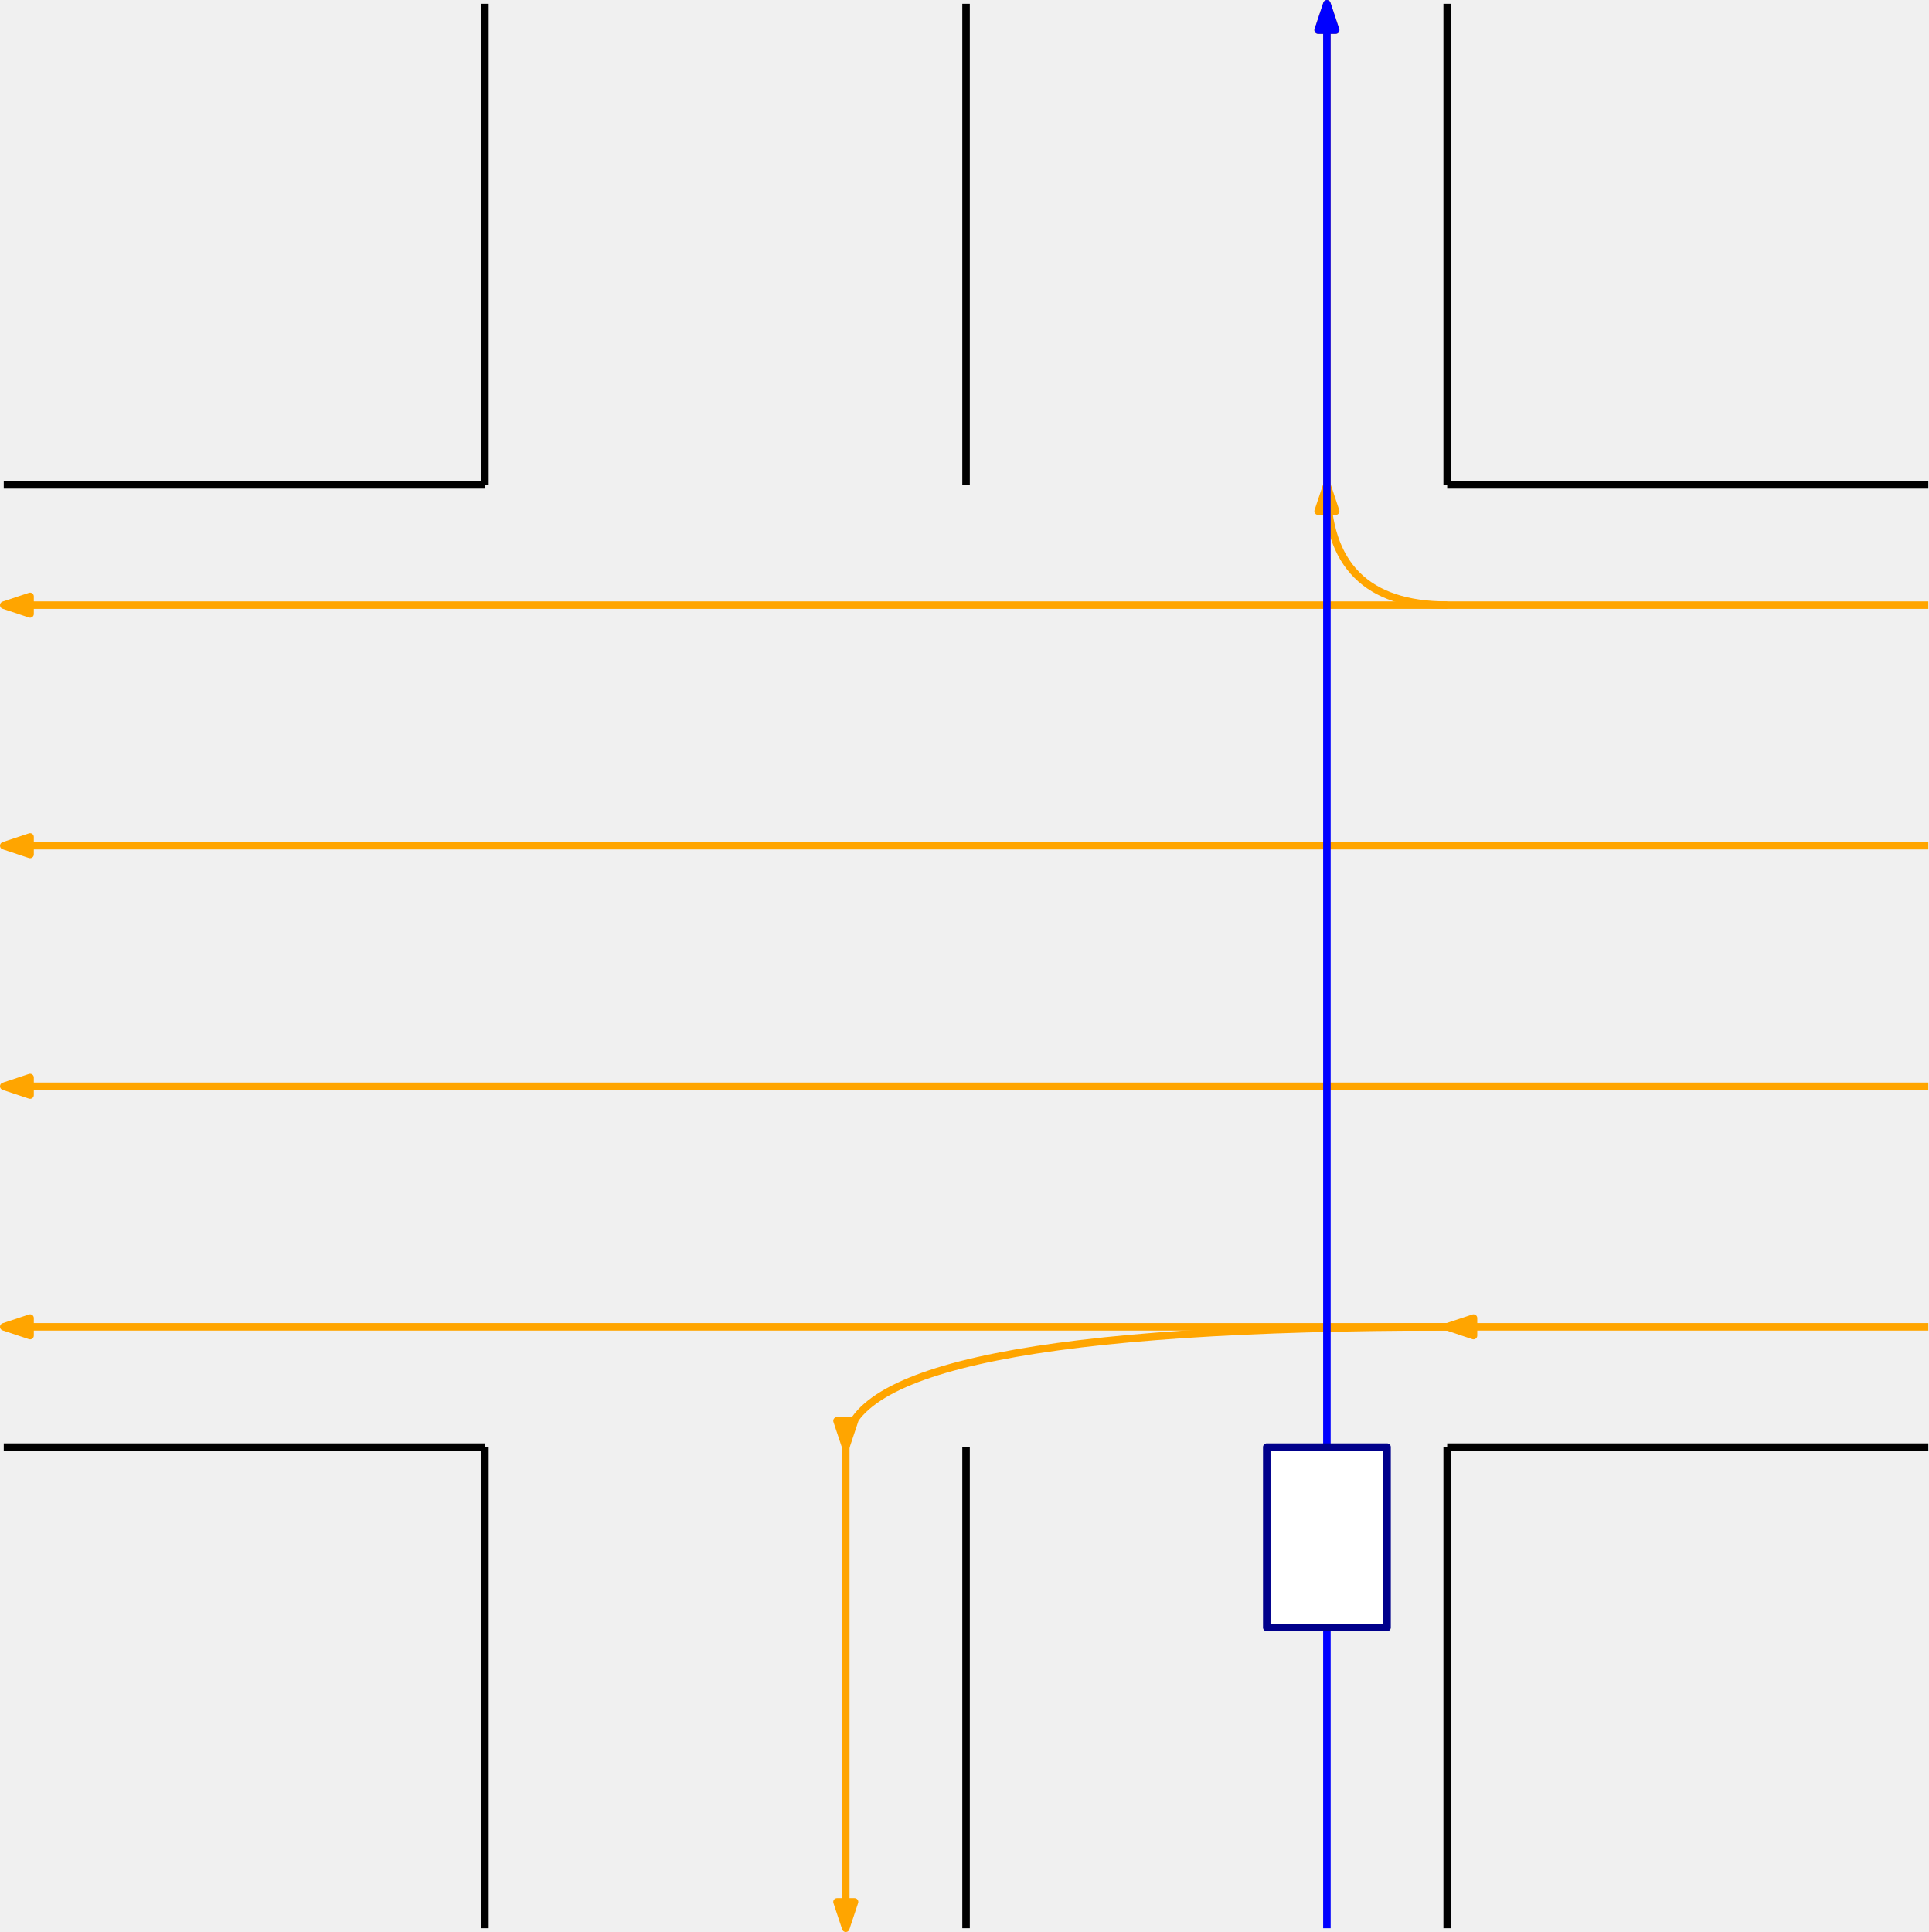
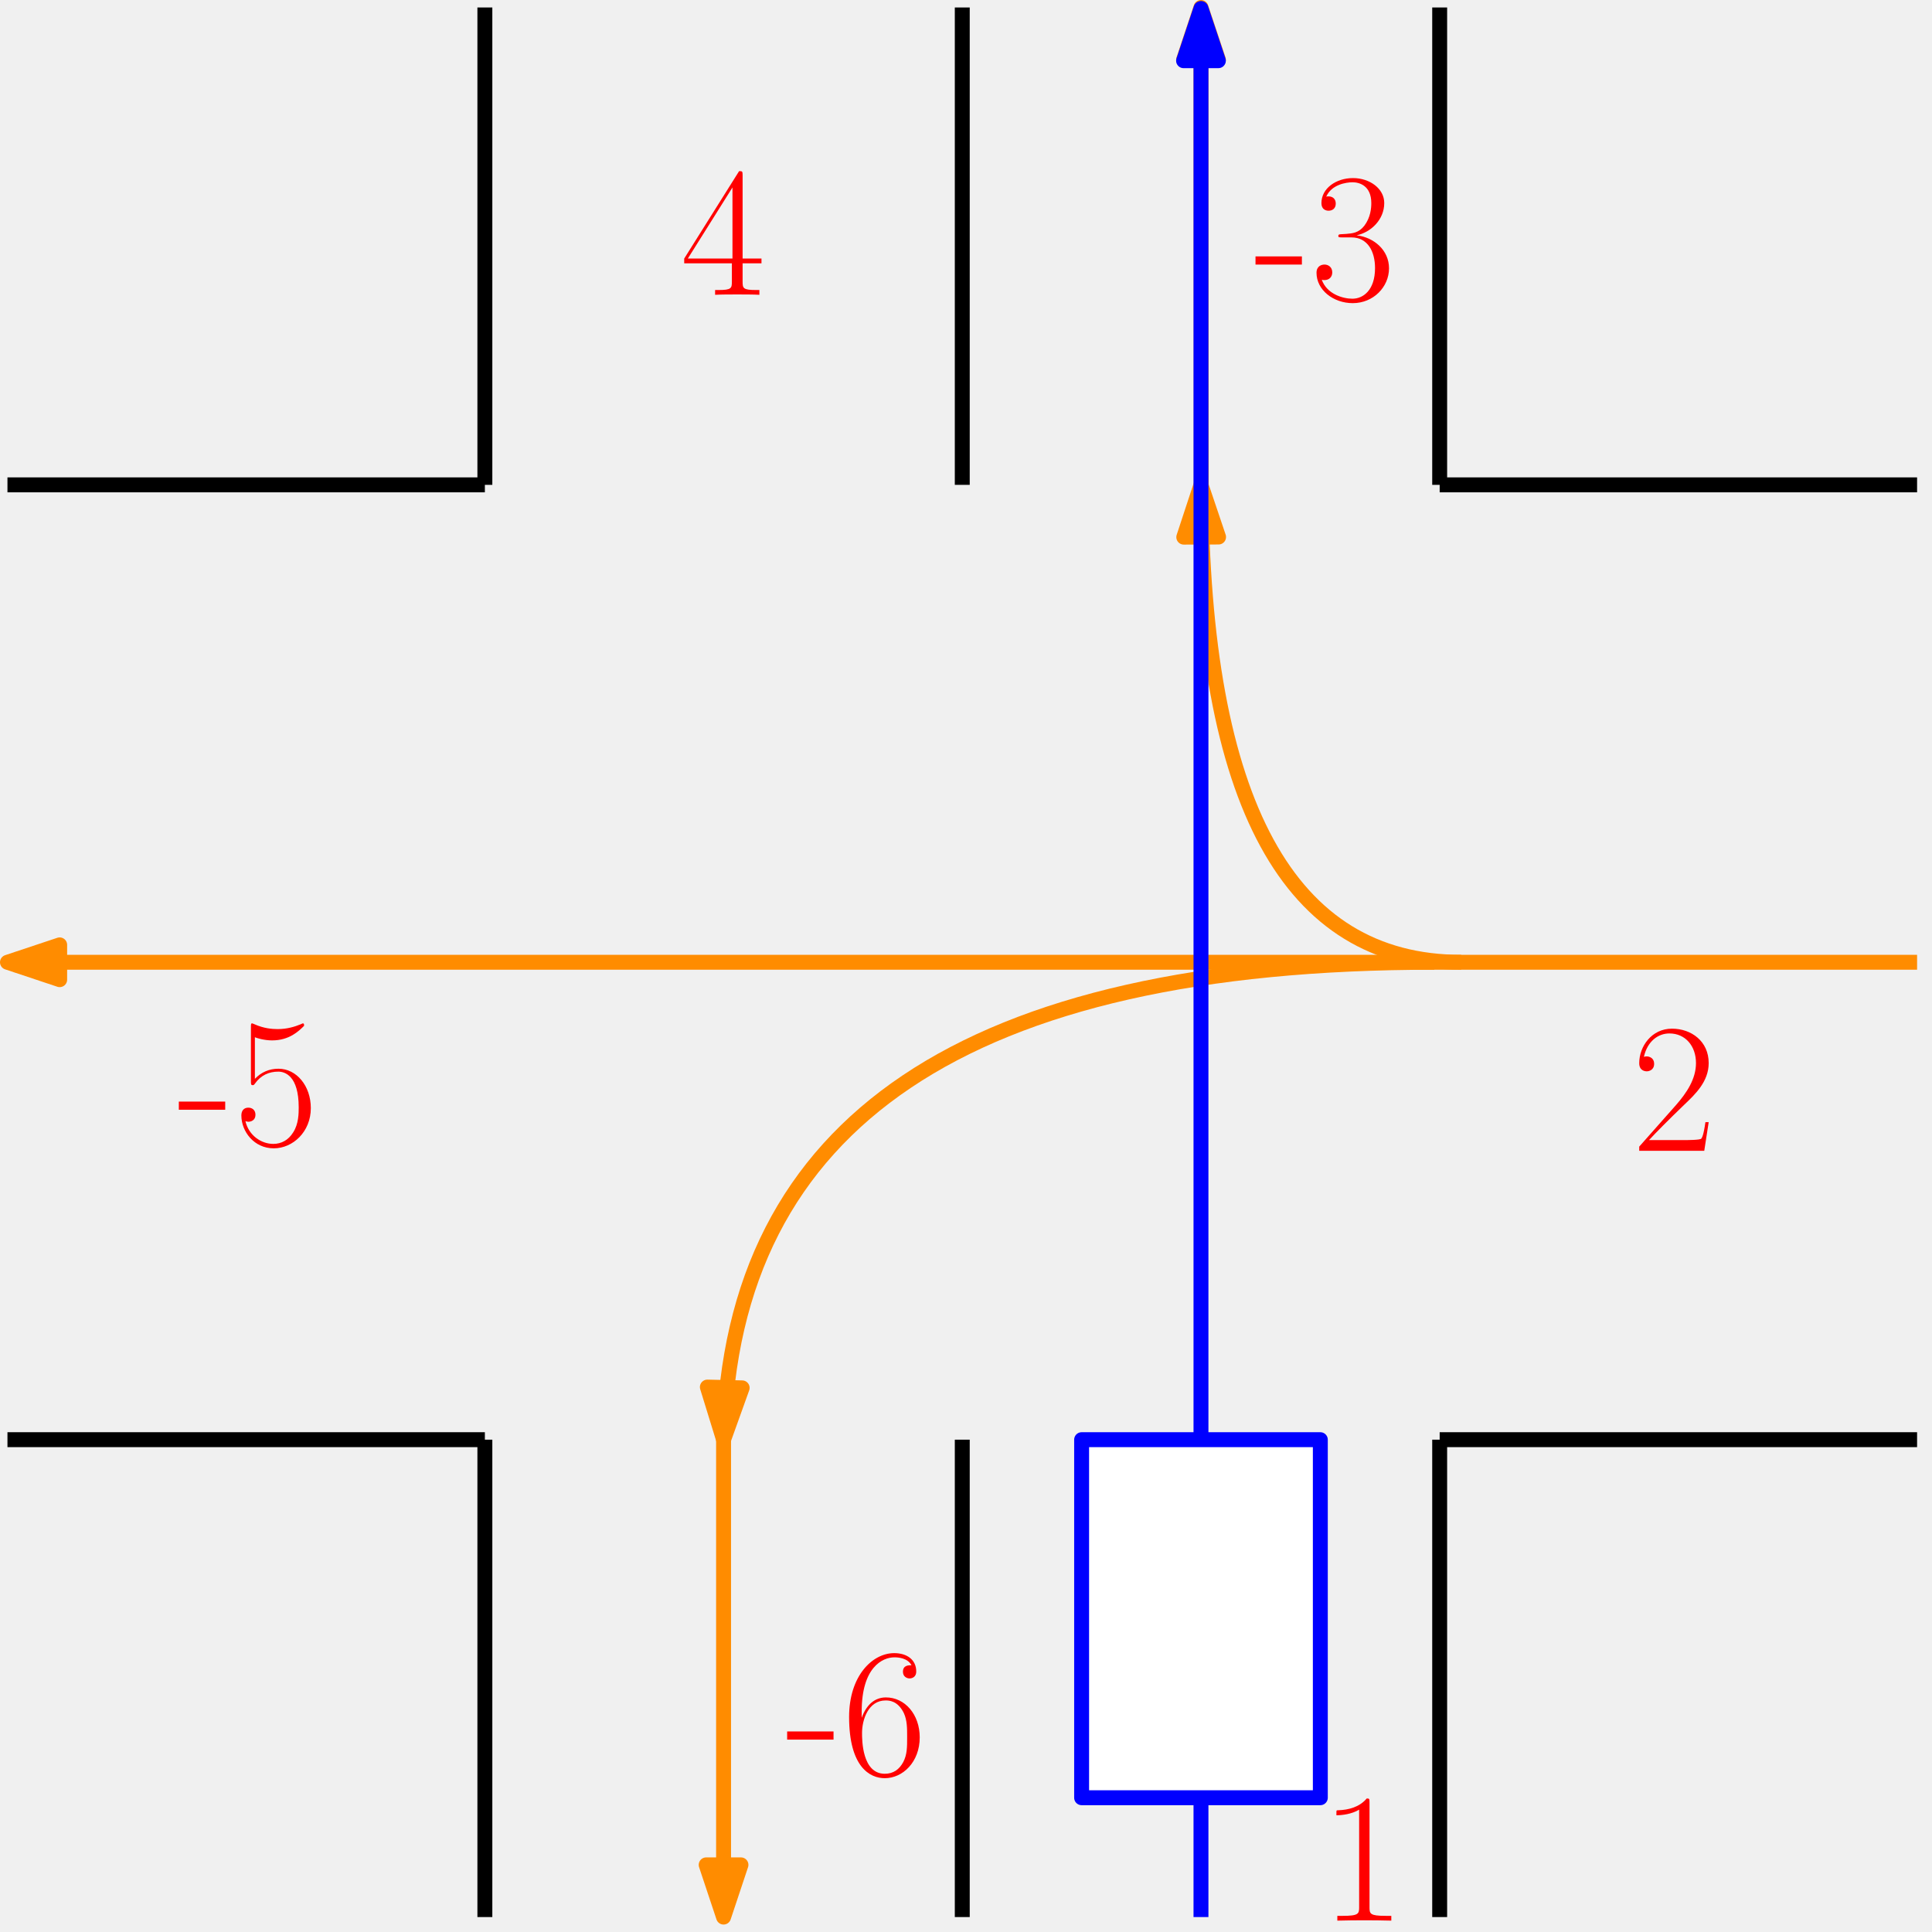
- <svg xmlns="http://www.w3.org/2000/svg" version="1.1" id="svg2" xml:space="preserve" width="684" height="685.333" viewBox="0 0 684 685.333">
-   <defs id="defs6" />
-   <g id="g10" transform="matrix(1.333333,0,0,-1.333333,0,685.3333)">
-     <g id="g12" transform="scale(0.1)">
-       <path d="M 1290,5130 V 3850" style="fill:none;stroke:#000000;stroke-width:20;stroke-linecap:butt;stroke-linejoin:round;stroke-miterlimit:10;stroke-dasharray:none;stroke-opacity:1" id="path14" />
-       <path d="M 3850,5130 V 3850" style="fill:none;stroke:#000000;stroke-width:20;stroke-linecap:butt;stroke-linejoin:round;stroke-miterlimit:10;stroke-dasharray:none;stroke-opacity:1" id="path16" />
-       <path d="M 3850,3850 H 5130" style="fill:none;stroke:#000000;stroke-width:20;stroke-linecap:butt;stroke-linejoin:round;stroke-miterlimit:10;stroke-dasharray:none;stroke-opacity:1" id="path18" />
-       <path d="M 3850,1290 H 5130" style="fill:none;stroke:#000000;stroke-width:20;stroke-linecap:butt;stroke-linejoin:round;stroke-miterlimit:10;stroke-dasharray:none;stroke-opacity:1" id="path20" />
-       <path d="M 2570,5130 V 3850" style="fill:none;stroke:#000000;stroke-width:20;stroke-linecap:butt;stroke-linejoin:round;stroke-miterlimit:10;stroke-dasharray:none;stroke-opacity:1" id="path22" />
-       <path d="M 2570,1290 V 10" style="fill:none;stroke:#000000;stroke-width:20;stroke-linecap:butt;stroke-linejoin:round;stroke-miterlimit:10;stroke-dasharray:none;stroke-opacity:1" id="path24" />
-       <path d="M 3850,1290 V 10" style="fill:none;stroke:#000000;stroke-width:20;stroke-linecap:butt;stroke-linejoin:round;stroke-miterlimit:10;stroke-dasharray:none;stroke-opacity:1" id="path26" />
-       <path d="M 1290,1290 V 10" style="fill:none;stroke:#000000;stroke-width:20;stroke-linecap:butt;stroke-linejoin:round;stroke-miterlimit:10;stroke-dasharray:none;stroke-opacity:1" id="path28" />
-       <path d="M 10,1290 H 1290" style="fill:none;stroke:#000000;stroke-width:20;stroke-linecap:butt;stroke-linejoin:round;stroke-miterlimit:10;stroke-dasharray:none;stroke-opacity:1" id="path30" />
-       <path d="M 10,3850 H 1290" style="fill:none;stroke:#000000;stroke-width:20;stroke-linecap:butt;stroke-linejoin:round;stroke-miterlimit:10;stroke-dasharray:none;stroke-opacity:1" id="path32" />
-       <path d="M 5130,1610 H 3850" style="fill:none;stroke:#ffa500;stroke-width:20;stroke-linecap:butt;stroke-linejoin:round;stroke-miterlimit:10;stroke-dasharray:none;stroke-opacity:1" id="path34" />
-       <path d="m 3850,1610 70,-23.32 v 46.64 z" style="fill:#ffa500;fill-opacity:1;fill-rule:evenodd;stroke:none" id="path36" />
-       <path d="m 3850,1610 70,-23.32 v 46.64 z" style="fill:none;stroke:#ffa500;stroke-width:20;stroke-linecap:butt;stroke-linejoin:round;stroke-miterlimit:10;stroke-dasharray:none;stroke-opacity:1" id="path38" />
-       <path d="M 3850,1610 C 2783.32,1610 2250,1503.32 2250,1290" style="fill:none;stroke:#ffa500;stroke-width:20;stroke-linecap:butt;stroke-linejoin:round;stroke-miterlimit:10;stroke-dasharray:none;stroke-opacity:1" id="path40" />
-       <path d="m 2250,1290 23.32,70 h -46.64 z" style="fill:#ffa500;fill-opacity:1;fill-rule:evenodd;stroke:none" id="path42" />
-       <path d="m 2250,1290 23.32,70 h -46.64 z" style="fill:none;stroke:#ffa500;stroke-width:20;stroke-linecap:butt;stroke-linejoin:round;stroke-miterlimit:10;stroke-dasharray:none;stroke-opacity:1" id="path44" />
-       <path d="M 2250,1290 V 10" style="fill:none;stroke:#ffa500;stroke-width:20;stroke-linecap:butt;stroke-linejoin:round;stroke-miterlimit:10;stroke-dasharray:none;stroke-opacity:1" id="path46" />
-       <path d="m 2250,10 23.32,70 h -46.64 z" style="fill:#ffa500;fill-opacity:1;fill-rule:evenodd;stroke:none" id="path48" />
-       <path d="m 2250,10 23.32,70 h -46.64 z" style="fill:none;stroke:#ffa500;stroke-width:20;stroke-linecap:butt;stroke-linejoin:round;stroke-miterlimit:10;stroke-dasharray:none;stroke-opacity:1" id="path50" />
-       <path d="M 5130,2250 H 10" style="fill:none;stroke:#ffa500;stroke-width:20;stroke-linecap:butt;stroke-linejoin:round;stroke-miterlimit:10;stroke-dasharray:none;stroke-opacity:1" id="path52" />
-       <path d="m 10,2250 70,-23.32 v 46.64 z" style="fill:#ffa500;fill-opacity:1;fill-rule:evenodd;stroke:none" id="path54" />
-       <path d="m 10,2250 70,-23.32 v 46.64 z" style="fill:none;stroke:#ffa500;stroke-width:20;stroke-linecap:butt;stroke-linejoin:round;stroke-miterlimit:10;stroke-dasharray:none;stroke-opacity:1" id="path56" />
-       <path d="M 5130,2890 H 10" style="fill:none;stroke:#ffa500;stroke-width:20;stroke-linecap:butt;stroke-linejoin:round;stroke-miterlimit:10;stroke-dasharray:none;stroke-opacity:1" id="path58" />
-       <path d="m 10,2890 70,-23.32 v 46.64 z" style="fill:#ffa500;fill-opacity:1;fill-rule:evenodd;stroke:none" id="path60" />
-       <path d="m 10,2890 70,-23.32 v 46.64 z" style="fill:none;stroke:#ffa500;stroke-width:20;stroke-linecap:butt;stroke-linejoin:round;stroke-miterlimit:10;stroke-dasharray:none;stroke-opacity:1" id="path62" />
-       <path d="M 5130,3530 H 10" style="fill:none;stroke:#ffa500;stroke-width:20;stroke-linecap:butt;stroke-linejoin:round;stroke-miterlimit:10;stroke-dasharray:none;stroke-opacity:1" id="path64" />
-       <path d="m 10,3530 70,-23.32 v 46.64 z" style="fill:#ffa500;fill-opacity:1;fill-rule:evenodd;stroke:none" id="path66" />
-       <path d="m 10,3530 70,-23.32 v 46.64 z" style="fill:none;stroke:#ffa500;stroke-width:20;stroke-linecap:butt;stroke-linejoin:round;stroke-miterlimit:10;stroke-dasharray:none;stroke-opacity:1" id="path68" />
-       <path d="m 3850,3530 c -213.32,0 -320,106.68 -320,320" style="fill:none;stroke:#ffa500;stroke-width:20;stroke-linecap:butt;stroke-linejoin:round;stroke-miterlimit:10;stroke-dasharray:none;stroke-opacity:1" id="path70" />
-       <path d="m 3530,3850 -23.32,-70 h 46.64 z" style="fill:#ffa500;fill-opacity:1;fill-rule:evenodd;stroke:none" id="path72" />
-       <path d="m 3530,3850 -23.32,-70 h 46.64 z" style="fill:none;stroke:#ffa500;stroke-width:20;stroke-linecap:butt;stroke-linejoin:round;stroke-miterlimit:10;stroke-dasharray:none;stroke-opacity:1" id="path74" />
-       <path d="M 3530,3850 V 5130" style="fill:none;stroke:#ffa500;stroke-width:20;stroke-linecap:butt;stroke-linejoin:round;stroke-miterlimit:10;stroke-dasharray:none;stroke-opacity:1" id="path76" />
-       <path d="m 3530,5130 -23.32,-70 h 46.64 z" style="fill:#ffa500;fill-opacity:1;fill-rule:evenodd;stroke:none" id="path78" />
-       <path d="m 3530,5130 -23.32,-70 h 46.64 z" style="fill:none;stroke:#ffa500;stroke-width:20;stroke-linecap:butt;stroke-linejoin:round;stroke-miterlimit:10;stroke-dasharray:none;stroke-opacity:1" id="path80" />
-       <path d="M 3850,1610 H 10" style="fill:none;stroke:#ffa500;stroke-width:20;stroke-linecap:butt;stroke-linejoin:round;stroke-miterlimit:10;stroke-dasharray:none;stroke-opacity:1" id="path82" />
-       <path d="m 10,1610 70,-23.32 v 46.64 z" style="fill:#ffa500;fill-opacity:1;fill-rule:evenodd;stroke:none" id="path84" />
-       <path d="m 10,1610 70,-23.32 v 46.64 z" style="fill:none;stroke:#ffa500;stroke-width:20;stroke-linecap:butt;stroke-linejoin:round;stroke-miterlimit:10;stroke-dasharray:none;stroke-opacity:1" id="path86" />
-       <path d="M 3530,10 V 5130" style="fill:none;stroke:#0000ff;stroke-width:20;stroke-linecap:butt;stroke-linejoin:round;stroke-miterlimit:10;stroke-dasharray:none;stroke-opacity:1" id="path88" />
-       <path d="m 3530,5130 -23.32,-70 h 46.64 z" style="fill:#0000ff;fill-opacity:1;fill-rule:evenodd;stroke:none" id="path90" />
-       <path d="m 3530,5130 -23.32,-70 h 46.64 z" style="fill:none;stroke:#0000ff;stroke-width:20;stroke-linecap:butt;stroke-linejoin:round;stroke-miterlimit:10;stroke-dasharray:none;stroke-opacity:1" id="path92" />
-       <path d="m 3370,810 h 320 v 480 h -320 z" style="fill:#ffffff;fill-opacity:1;fill-rule:evenodd;stroke:none" id="path94" />
-       <path d="m 3370,810 h 320 v 480 h -320 z" style="fill:none;stroke:#00008b;stroke-width:20;stroke-linecap:butt;stroke-linejoin:round;stroke-miterlimit:10;stroke-dasharray:none;stroke-opacity:1" id="path96" />
+ <svg xmlns="http://www.w3.org/2000/svg" xmlns:xlink="http://www.w3.org/1999/xlink" width="259pt" height="259pt" viewBox="0 0 259 259" version="1.1">
+   <defs>
+     <g>
+       <symbol overflow="visible" id="glyph0-0">
+         <path style="stroke:none;" d="" />
+       </symbol>
+       <symbol overflow="visible" id="glyph0-1">
+         <path style="stroke:none;" d="M 6.594 -15.828 C 6.594 -16.359 6.562 -16.375 6.219 -16.375 C 5.25 -15.219 3.797 -14.844 2.406 -14.797 C 2.328 -14.797 2.203 -14.797 2.188 -14.75 C 2.156 -14.688 2.156 -14.641 2.156 -14.125 C 2.922 -14.125 4.219 -14.281 5.203 -14.875 L 5.203 -1.812 C 5.203 -0.938 5.156 -0.641 3.016 -0.641 L 2.281 -0.641 L 2.281 0 C 3.469 -0.031 4.703 -0.047 5.891 -0.047 C 7.094 -0.047 8.328 -0.031 9.516 0 L 9.516 -0.641 L 8.766 -0.641 C 6.641 -0.641 6.594 -0.922 6.594 -1.812 Z M 6.594 -15.828 " />
+       </symbol>
+       <symbol overflow="visible" id="glyph0-2">
+         <path style="stroke:none;" d="M 10.328 -3.844 L 9.891 -3.844 C 9.641 -2.078 9.438 -1.781 9.344 -1.641 C 9.219 -1.438 7.438 -1.438 7.094 -1.438 L 2.328 -1.438 C 3.219 -2.406 4.953 -4.156 7.062 -6.188 C 8.578 -7.625 10.328 -9.312 10.328 -11.766 C 10.328 -14.688 8 -16.375 5.406 -16.375 C 2.672 -16.375 1.016 -13.984 1.016 -11.75 C 1.016 -10.781 1.734 -10.656 2.031 -10.656 C 2.281 -10.656 3.016 -10.797 3.016 -11.672 C 3.016 -12.438 2.375 -12.656 2.031 -12.656 C 1.891 -12.656 1.734 -12.641 1.641 -12.594 C 2.109 -14.688 3.547 -15.734 5.062 -15.734 C 7.219 -15.734 8.625 -14.031 8.625 -11.766 C 8.625 -9.609 7.359 -7.75 5.953 -6.141 L 1.016 -0.562 L 1.016 0 L 9.734 0 Z M 10.328 -3.844 " />
+       </symbol>
+       <symbol overflow="visible" id="glyph0-3">
+         <path style="stroke:none;" d="M 6.312 -4.781 L 6.312 -5.875 L 0.094 -5.875 L 0.094 -4.781 Z M 6.312 -4.781 " />
+       </symbol>
+       <symbol overflow="visible" id="glyph0-4">
+         <path style="stroke:none;" d="M 5.484 -8.422 C 7.688 -8.422 8.656 -6.516 8.656 -4.312 C 8.656 -1.344 7.062 -0.203 5.625 -0.203 C 4.312 -0.203 2.188 -0.844 1.516 -2.75 C 1.641 -2.703 1.766 -2.703 1.891 -2.703 C 2.484 -2.703 2.922 -3.094 2.922 -3.734 C 2.922 -4.453 2.375 -4.781 1.891 -4.781 C 1.469 -4.781 0.812 -4.578 0.812 -3.672 C 0.812 -1.391 3.047 0.391 5.672 0.391 C 8.422 0.391 10.531 -1.766 10.531 -4.281 C 10.531 -6.688 8.547 -8.422 6.188 -8.703 C 8.078 -9.094 9.891 -10.781 9.891 -13.031 C 9.891 -14.969 7.938 -16.375 5.703 -16.375 C 3.438 -16.375 1.469 -15 1.469 -13.016 C 1.469 -12.141 2.109 -12 2.422 -12 C 2.953 -12 3.391 -12.312 3.391 -12.953 C 3.391 -13.609 2.953 -13.922 2.422 -13.922 C 2.328 -13.922 2.203 -13.922 2.109 -13.875 C 2.828 -15.516 4.781 -15.812 5.656 -15.812 C 6.516 -15.812 8.156 -15.391 8.156 -13.016 C 8.156 -12.312 8.047 -11.078 7.219 -9.984 C 6.469 -9.016 5.625 -8.969 4.812 -8.891 C 4.688 -8.891 4.109 -8.844 4.016 -8.844 C 3.844 -8.828 3.734 -8.797 3.734 -8.625 C 3.734 -8.453 3.766 -8.422 4.266 -8.422 Z M 5.484 -8.422 " />
+       </symbol>
+       <symbol overflow="visible" id="glyph0-5">
+         <path style="stroke:none;" d="M 8.328 -16.031 C 8.328 -16.547 8.297 -16.578 7.859 -16.578 L 0.5 -4.859 L 0.5 -4.219 L 6.891 -4.219 L 6.891 -1.781 C 6.891 -0.891 6.844 -0.641 5.109 -0.641 L 4.641 -0.641 L 4.641 0 C 5.422 -0.047 6.766 -0.047 7.609 -0.047 C 8.453 -0.047 9.781 -0.047 10.578 0 L 10.578 -0.641 L 10.109 -0.641 C 8.375 -0.641 8.328 -0.891 8.328 -1.781 L 8.328 -4.219 L 10.859 -4.219 L 10.859 -4.859 L 8.328 -4.859 Z M 6.969 -14.391 L 6.969 -4.859 L 0.984 -4.859 Z M 6.969 -14.391 " />
+       </symbol>
+       <symbol overflow="visible" id="glyph0-6">
+         <path style="stroke:none;" d="M 2.828 -14.5 C 3.078 -14.391 4.094 -14.078 5.125 -14.078 C 7.438 -14.078 8.703 -15.312 9.422 -16.031 C 9.422 -16.234 9.422 -16.359 9.266 -16.359 C 9.25 -16.359 9.188 -16.359 9 -16.25 C 8.125 -15.891 7.109 -15.594 5.875 -15.594 C 5.125 -15.594 4.016 -15.688 2.797 -16.234 C 2.531 -16.359 2.484 -16.359 2.453 -16.359 C 2.328 -16.359 2.297 -16.328 2.297 -15.828 L 2.297 -8.656 C 2.297 -8.203 2.297 -8.078 2.547 -8.078 C 2.672 -8.078 2.719 -8.125 2.844 -8.297 C 3.641 -9.422 4.734 -9.891 5.969 -9.891 C 6.844 -9.891 8.703 -9.344 8.703 -5.109 C 8.703 -4.312 8.703 -2.875 7.953 -1.734 C 7.328 -0.719 6.375 -0.203 5.297 -0.203 C 3.672 -0.203 2 -1.344 1.562 -3.25 C 1.656 -3.219 1.859 -3.172 1.953 -3.172 C 2.281 -3.172 2.906 -3.344 2.906 -4.109 C 2.906 -4.781 2.422 -5.062 1.953 -5.062 C 1.391 -5.062 1.016 -4.703 1.016 -4.016 C 1.016 -1.859 2.719 0.391 5.359 0.391 C 7.906 0.391 10.328 -1.812 10.328 -5 C 10.328 -7.984 8.406 -10.281 6 -10.281 C 4.734 -10.281 3.672 -9.812 2.828 -8.922 Z M 2.828 -14.5 " />
+       </symbol>
+       <symbol overflow="visible" id="glyph0-7">
+         <path style="stroke:none;" d="M 2.625 -8.547 C 2.625 -14.469 5.406 -15.812 7.016 -15.812 C 7.531 -15.812 8.797 -15.719 9.297 -14.75 C 8.891 -14.75 8.156 -14.75 8.156 -13.875 C 8.156 -13.203 8.703 -12.984 9.047 -12.984 C 9.266 -12.984 9.938 -13.078 9.938 -13.922 C 9.938 -15.484 8.703 -16.375 6.984 -16.375 C 4.047 -16.375 0.938 -13.312 0.938 -7.828 C 0.938 -1.094 3.734 0.391 5.719 0.391 C 8.125 0.391 10.406 -1.766 10.406 -5.078 C 10.406 -8.172 8.406 -10.438 5.875 -10.438 C 4.359 -10.438 3.25 -9.438 2.625 -7.703 Z M 5.719 -0.203 C 2.672 -0.203 2.672 -4.766 2.672 -5.672 C 2.672 -7.453 3.516 -10.031 5.828 -10.031 C 6.25 -10.031 7.453 -10.031 8.281 -8.328 C 8.719 -7.359 8.719 -6.344 8.719 -5.109 C 8.719 -3.766 8.719 -2.781 8.203 -1.781 C 7.656 -0.766 6.859 -0.203 5.719 -0.203 Z M 5.719 -0.203 " />
+       </symbol>
    </g>
+   </defs>
+   <g id="surface44976">
+     <path style="fill:none;stroke-width:2;stroke-linecap:butt;stroke-linejoin:round;stroke:rgb(0%,0%,0%);stroke-opacity:1;stroke-miterlimit:10;" d="M 64 704 L 128 704 " transform="matrix(1,0,0,-1,-63,769)" />
+     <path style="fill:none;stroke-width:2;stroke-linecap:butt;stroke-linejoin:round;stroke:rgb(0%,0%,0%);stroke-opacity:1;stroke-miterlimit:10;" d="M 128 704 L 128 768 " transform="matrix(1,0,0,-1,-63,769)" />
+     <path style="fill:none;stroke-width:2;stroke-linecap:butt;stroke-linejoin:round;stroke:rgb(0%,0%,0%);stroke-opacity:1;stroke-miterlimit:10;" d="M 256 768 L 256 704 " transform="matrix(1,0,0,-1,-63,769)" />
+     <path style="fill:none;stroke-width:2;stroke-linecap:butt;stroke-linejoin:round;stroke:rgb(0%,0%,0%);stroke-opacity:1;stroke-miterlimit:10;" d="M 256 704 L 320 704 " transform="matrix(1,0,0,-1,-63,769)" />
+     <path style="fill:none;stroke-width:2;stroke-linecap:butt;stroke-linejoin:round;stroke:rgb(0%,0%,0%);stroke-opacity:1;stroke-miterlimit:10;" d="M 320 576 L 256 576 " transform="matrix(1,0,0,-1,-63,769)" />
+     <path style="fill:none;stroke-width:2;stroke-linecap:butt;stroke-linejoin:round;stroke:rgb(0%,0%,0%);stroke-opacity:1;stroke-miterlimit:10;" d="M 256 576 L 256 512 " transform="matrix(1,0,0,-1,-63,769)" />
+     <path style="fill:none;stroke-width:2;stroke-linecap:butt;stroke-linejoin:round;stroke:rgb(0%,0%,0%);stroke-opacity:1;stroke-miterlimit:10;" d="M 128 512 L 128 576 " transform="matrix(1,0,0,-1,-63,769)" />
+     <path style="fill:none;stroke-width:2;stroke-linecap:butt;stroke-linejoin:round;stroke:rgb(0%,0%,0%);stroke-opacity:1;stroke-miterlimit:10;" d="M 128 576 L 64 576 " transform="matrix(1,0,0,-1,-63,769)" />
+     <g style="fill:rgb(100%,0%,0%);fill-opacity:1;">
+       <use xlink:href="#glyph0-1" x="177" y="257.476" />
+     </g>
+     <g style="fill:rgb(100%,0%,0%);fill-opacity:1;">
+       <use xlink:href="#glyph0-2" x="218.735" y="154.275" />
+     </g>
+     <g style="fill:rgb(100%,0%,0%);fill-opacity:1;">
+       <use xlink:href="#glyph0-3" x="168.217" y="40.248" />
+       <use xlink:href="#glyph0-4" x="175.678" y="40.248" />
+     </g>
+     <g style="fill:rgb(100%,0%,0%);fill-opacity:1;">
+       <use xlink:href="#glyph0-5" x="91.224" y="39.52" />
+     </g>
+     <g style="fill:rgb(100%,0%,0%);fill-opacity:1;">
+       <use xlink:href="#glyph0-3" x="23.88" y="153.552" />
+       <use xlink:href="#glyph0-6" x="31.341" y="153.552" />
+     </g>
+     <g style="fill:rgb(100%,0%,0%);fill-opacity:1;">
+       <use xlink:href="#glyph0-3" x="105.43" y="237.99" />
+       <use xlink:href="#glyph0-7" x="112.891" y="237.99" />
+     </g>
+     <path style="fill:none;stroke-width:2;stroke-linecap:butt;stroke-linejoin:round;stroke:rgb(0%,0%,0%);stroke-opacity:1;stroke-miterlimit:10;" d="M 192 512 L 192 576 " transform="matrix(1,0,0,-1,-63,769)" />
+     <path style="fill:none;stroke-width:2;stroke-linecap:butt;stroke-linejoin:round;stroke:rgb(0%,0%,0%);stroke-opacity:1;stroke-miterlimit:10;" d="M 192 768 L 192 704 " transform="matrix(1,0,0,-1,-63,769)" />
+     <path style="fill:none;stroke-width:2;stroke-linecap:butt;stroke-linejoin:round;stroke:rgb(100%,54.9%,0%);stroke-opacity:1;stroke-miterlimit:10;" d="M 320 640 L 64 640 " transform="matrix(1,0,0,-1,-63,769)" />
+     <path style="fill-rule:evenodd;fill:rgb(100%,54.9%,0%);fill-opacity:1;stroke-width:2;stroke-linecap:butt;stroke-linejoin:round;stroke:rgb(100%,54.9%,0%);stroke-opacity:1;stroke-miterlimit:10;" d="M 64 640 L 71 637.668 L 71 642.332 Z M 64 640 " transform="matrix(1,0,0,-1,-63,769)" />
+     <path style="fill:none;stroke-width:2;stroke-linecap:butt;stroke-linejoin:round;stroke:rgb(100%,54.9%,0%);stroke-opacity:1;stroke-miterlimit:10;" d="M 258.891 640 C 235.797 640 224.164 661.332 224 704 " transform="matrix(1,0,0,-1,-63,769)" />
+     <path style="fill-rule:evenodd;fill:rgb(100%,54.9%,0%);fill-opacity:1;stroke-width:2;stroke-linecap:butt;stroke-linejoin:round;stroke:rgb(100%,54.9%,0%);stroke-opacity:1;stroke-miterlimit:10;" d="M 224 704 L 221.695 696.992 L 226.359 697.008 Z M 224 704 " transform="matrix(1,0,0,-1,-63,769)" />
+     <path style="fill:none;stroke-width:2;stroke-linecap:butt;stroke-linejoin:round;stroke:rgb(100%,54.9%,0%);stroke-opacity:1;stroke-miterlimit:10;" d="M 224.043 700.27 L 224 768 " transform="matrix(1,0,0,-1,-63,769)" />
+     <path style="fill-rule:evenodd;fill:rgb(100%,54.9%,0%);fill-opacity:1;stroke-width:2;stroke-linecap:butt;stroke-linejoin:round;stroke:rgb(100%,54.9%,0%);stroke-opacity:1;stroke-miterlimit:10;" d="M 224 768 L 221.672 761 L 226.336 761 Z M 224 768 " transform="matrix(1,0,0,-1,-63,769)" />
+     <path style="fill:none;stroke-width:2;stroke-linecap:butt;stroke-linejoin:round;stroke:rgb(100%,54.9%,0%);stroke-opacity:1;stroke-miterlimit:10;" d="M 255.281 640 C 192.734 640 160.977 618.668 160 576 " transform="matrix(1,0,0,-1,-63,769)" />
+     <path style="fill-rule:evenodd;fill:rgb(100%,54.9%,0%);fill-opacity:1;stroke-width:2;stroke-linecap:butt;stroke-linejoin:round;stroke:rgb(100%,54.9%,0%);stroke-opacity:1;stroke-miterlimit:10;" d="M 160 576 L 162.492 582.945 L 157.828 583.051 Z M 160 576 " transform="matrix(1,0,0,-1,-63,769)" />
+     <path style="fill:none;stroke-width:2;stroke-linecap:butt;stroke-linejoin:round;stroke:rgb(100%,54.9%,0%);stroke-opacity:1;stroke-miterlimit:10;" d="M 160 576 L 160 512 " transform="matrix(1,0,0,-1,-63,769)" />
+     <path style="fill-rule:evenodd;fill:rgb(100%,54.9%,0%);fill-opacity:1;stroke-width:2;stroke-linecap:butt;stroke-linejoin:round;stroke:rgb(100%,54.9%,0%);stroke-opacity:1;stroke-miterlimit:10;" d="M 160 512 L 162.332 519 L 157.668 519 Z M 160 512 " transform="matrix(1,0,0,-1,-63,769)" />
+     <path style="fill:none;stroke-width:2;stroke-linecap:butt;stroke-linejoin:round;stroke:rgb(0%,0%,100%);stroke-opacity:1;stroke-miterlimit:10;" d="M 224 512 L 224 767.863 " transform="matrix(1,0,0,-1,-63,769)" />
+     <path style="fill-rule:evenodd;fill:rgb(0%,0%,100%);fill-opacity:1;stroke-width:2;stroke-linecap:butt;stroke-linejoin:round;stroke:rgb(0%,0%,100%);stroke-opacity:1;stroke-miterlimit:10;" d="M 224 767.863 L 221.668 760.863 L 226.332 760.863 Z M 224 767.863 " transform="matrix(1,0,0,-1,-63,769)" />
+     <path style="fill-rule:evenodd;fill:rgb(100%,100%,100%);fill-opacity:1;stroke-width:2;stroke-linecap:butt;stroke-linejoin:round;stroke:rgb(0%,0%,100%);stroke-opacity:1;stroke-miterlimit:10;" d="M 208 576 L 208 528 L 240 528 L 240 576 Z M 208 576 " transform="matrix(1,0,0,-1,-63,769)" />
  </g>
</svg>
